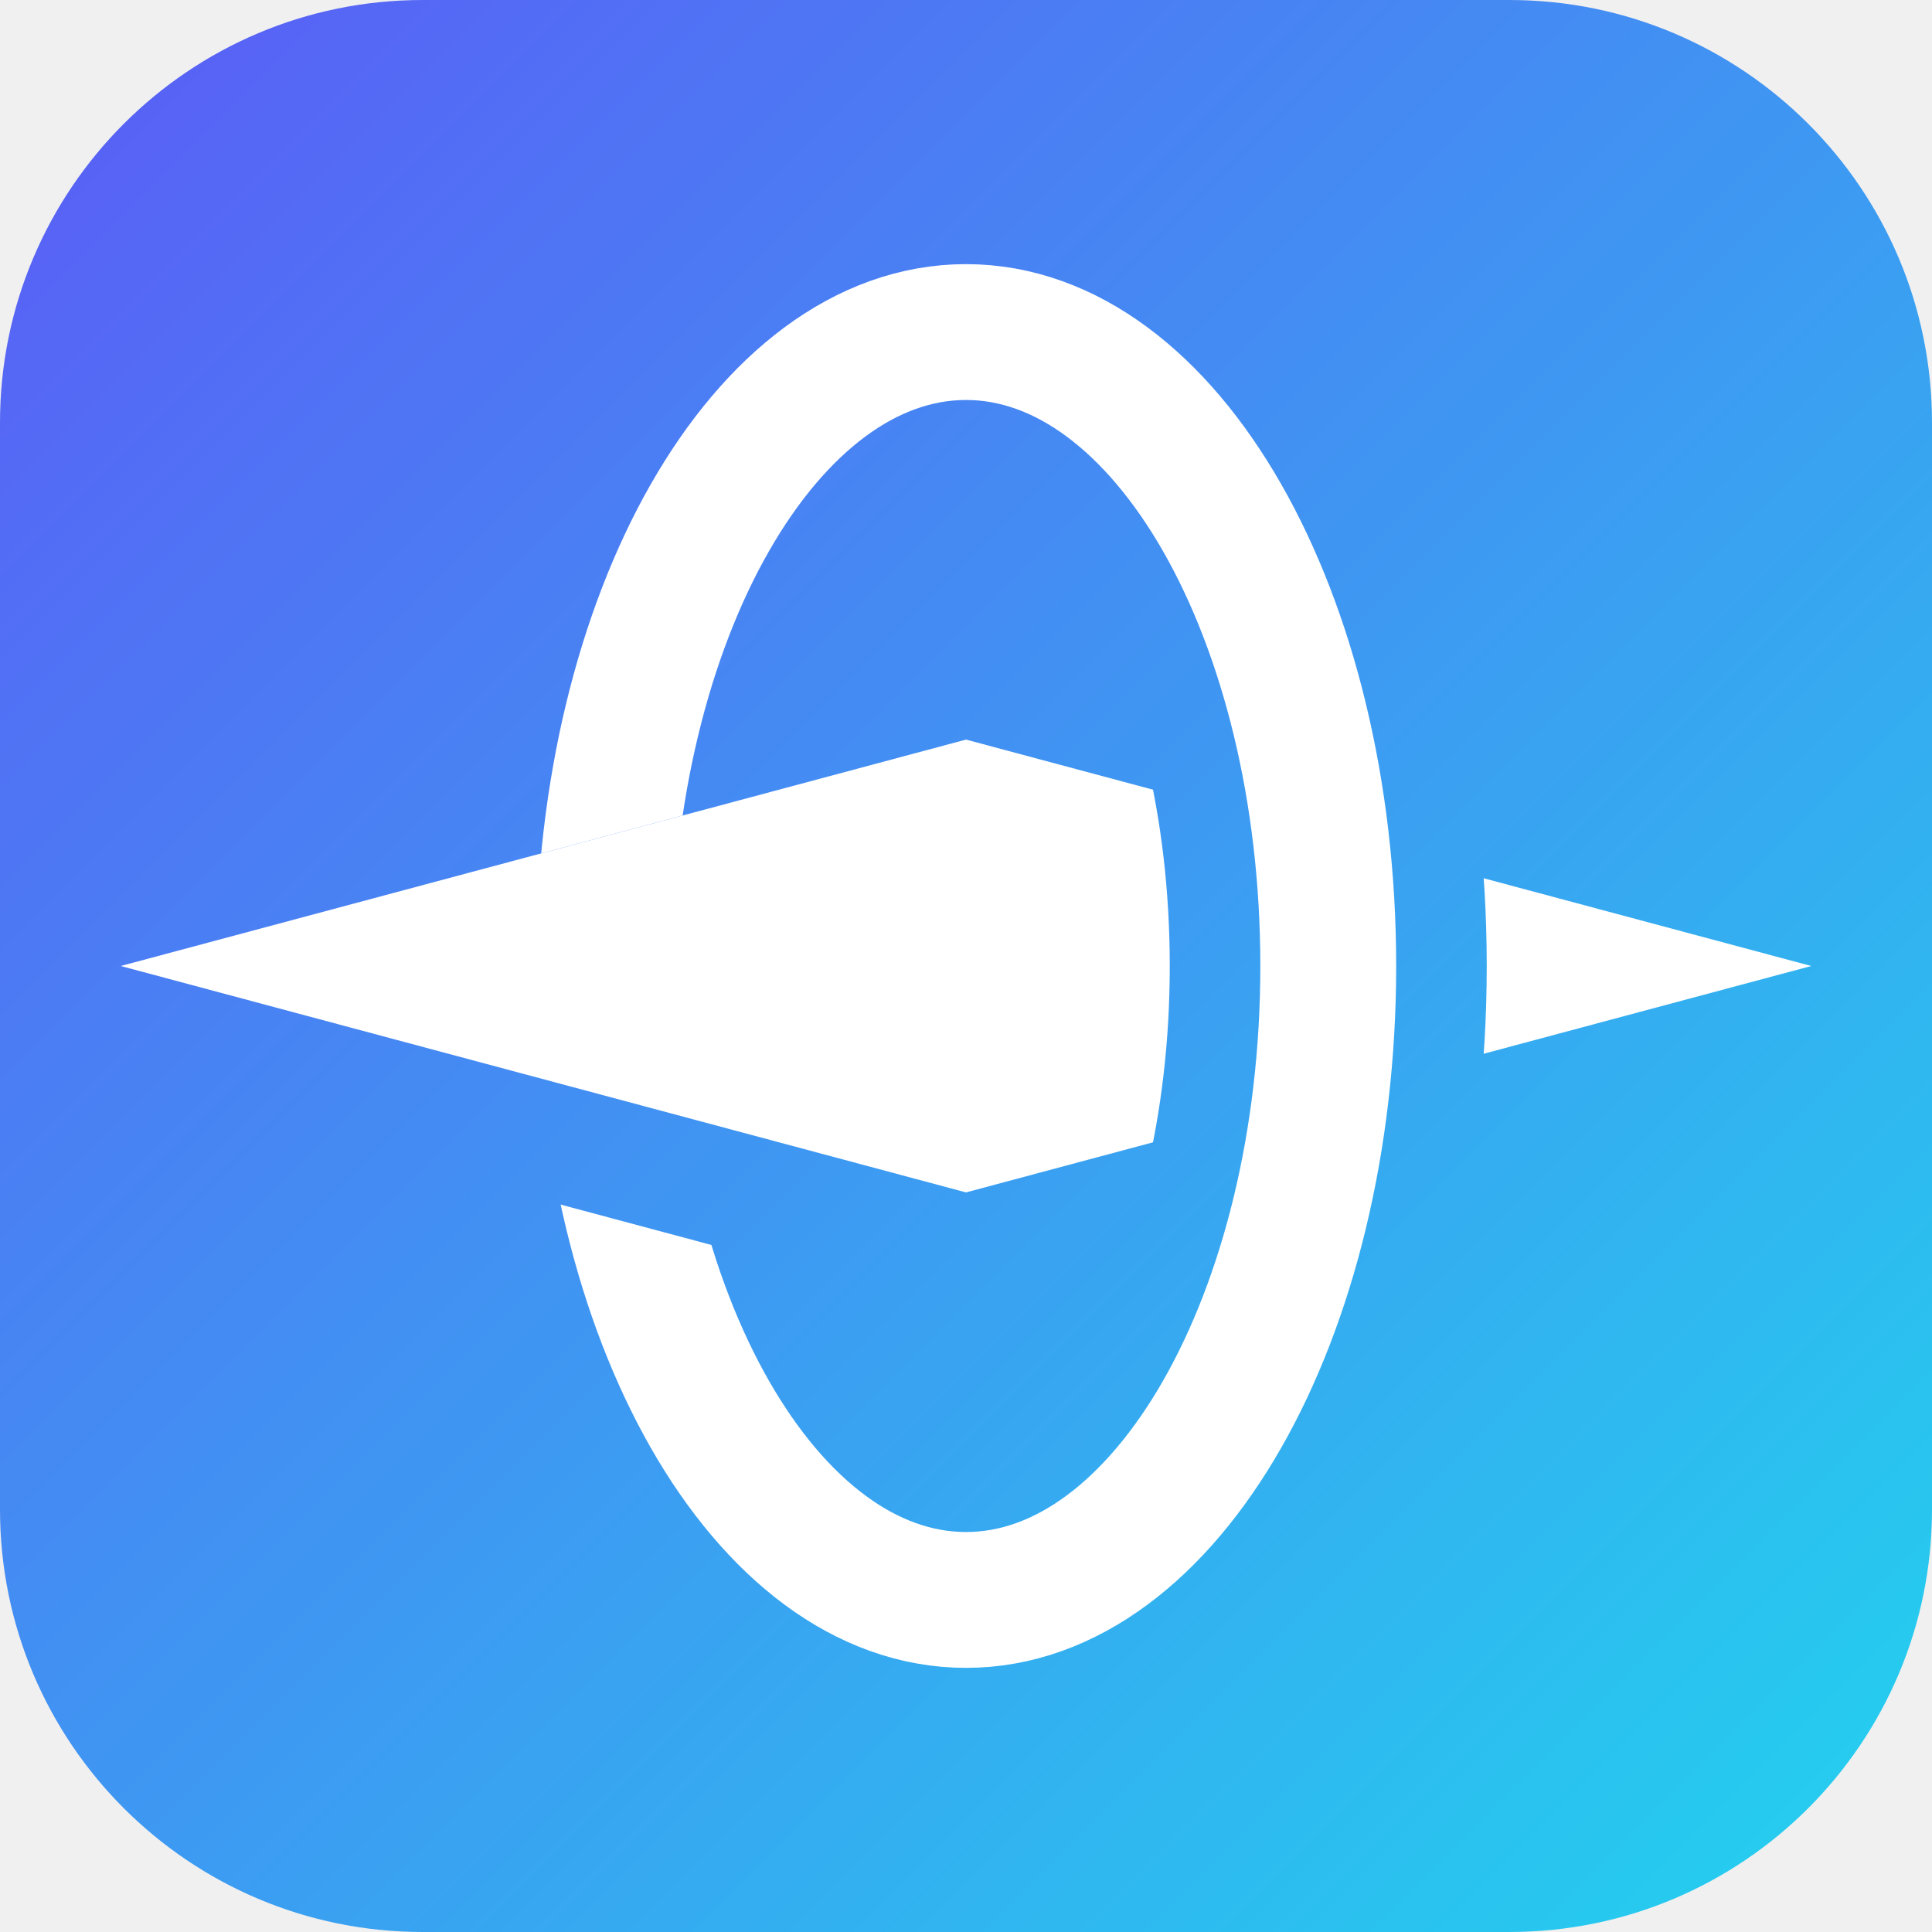
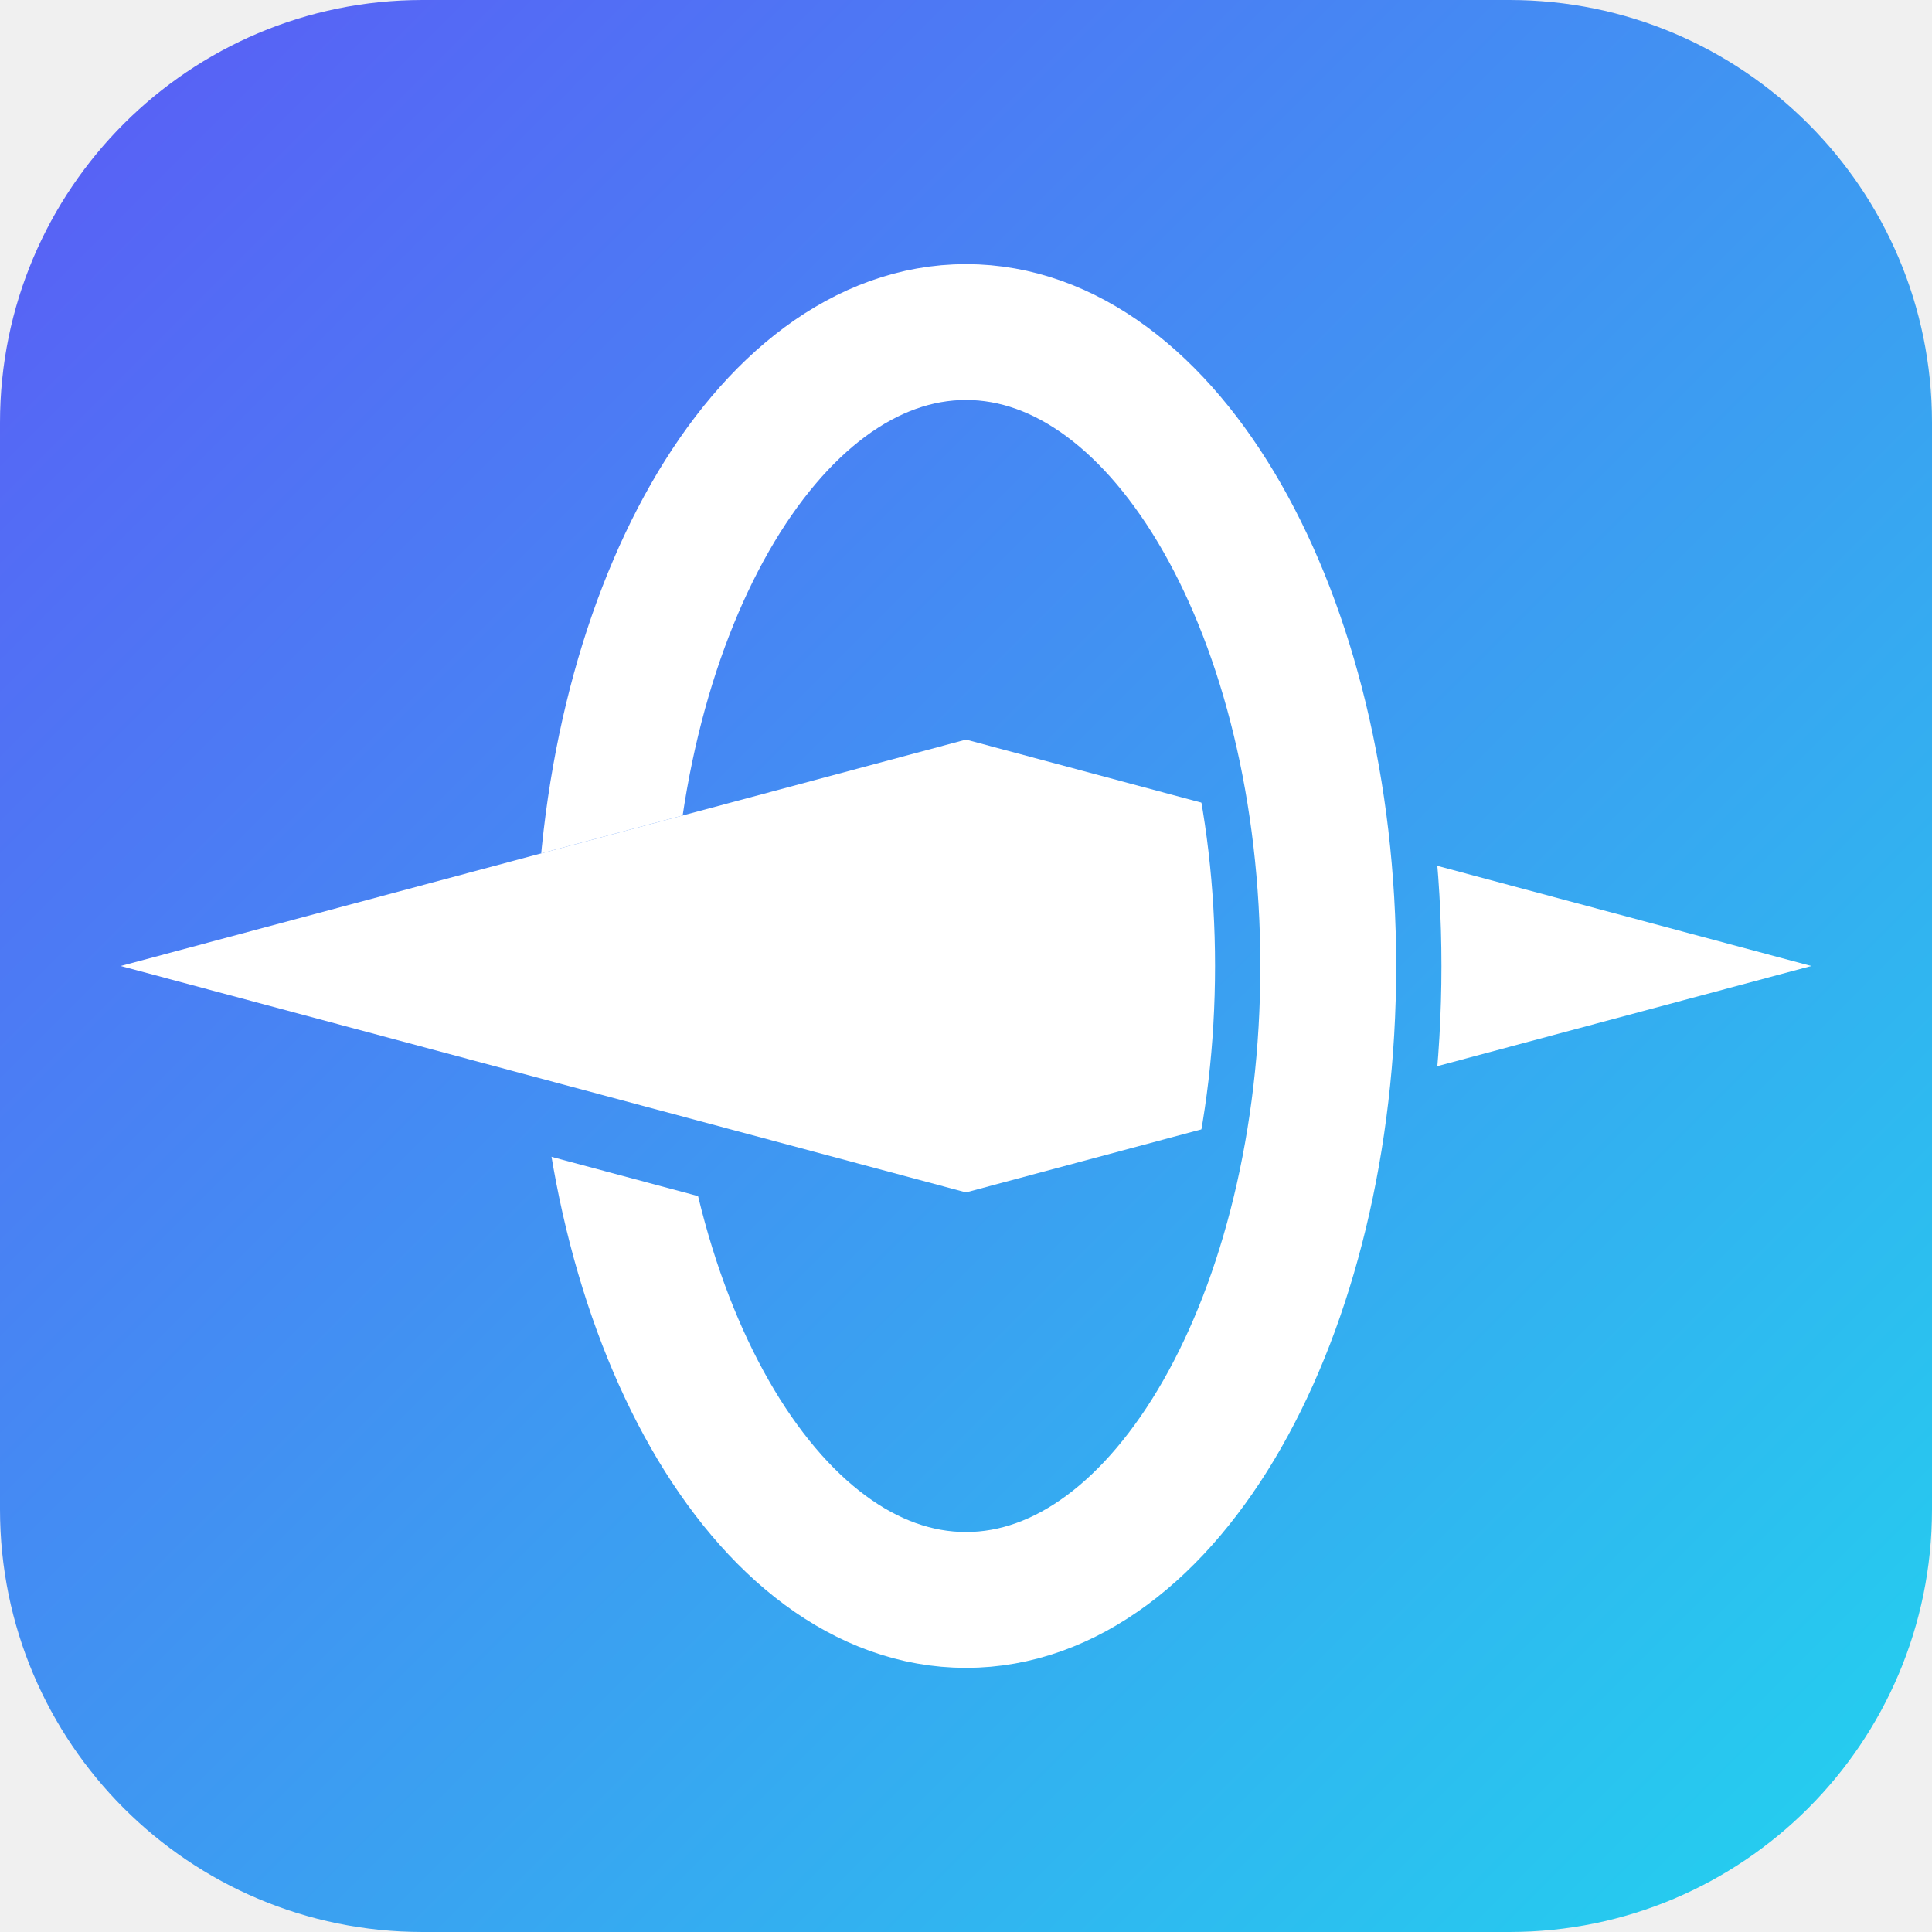
<svg xmlns="http://www.w3.org/2000/svg" width="128" height="128" viewBox="0 0 128 128" fill="none">
  <defs>
    <linearGradient id="lp-bg" x1="0" y1="0" x2="128" y2="128" gradientUnits="userSpaceOnUse">
      <stop offset="0" stop-color="#5B5BF6" />
      <stop offset="1" stop-color="#22D3EE" />
    </linearGradient>
    <clipPath id="lp-left">
      <rect x="0" y="0" width="64" height="128" />
    </clipPath>
    <clipPath id="lp-right">
      <rect x="64" y="0" width="64" height="128" />
    </clipPath>
    <mask id="lp-ring-mask">
      <rect width="128" height="128" fill="#fff" />
      <g clip-path="url(#lp-left)">
        <polygon points="8,64 64,49 120,64 64,79" fill="#000" />
-         <polygon points="8,64 64,49 120,64 64,79" transform="translate(0,8)" fill="#000" />
+         <polygon points="8,64 64,49 120,64 64,79" transform="translate(0,5)" fill="#000" />
      </g>
    </mask>
    <mask id="lp-plane-mask">
      <rect width="128" height="128" fill="#fff" />
      <g clip-path="url(#lp-right)">
-         <ellipse cx="64" cy="64" rx="24" ry="42" fill="none" stroke="#000" stroke-width="21" />
+         <ellipse cx="64" cy="64" rx="24" ry="42" fill="none" stroke="#000" stroke-width="15" />
      </g>
    </mask>
  </defs>
  <rect width="128" height="128" rx="28" fill="url(#lp-bg)" />
  <ellipse cx="64" cy="64" rx="24" ry="42" fill="none" stroke="#fff" stroke-width="9" mask="url(#lp-ring-mask)" />
  <polygon points="8,64 64,49 120,64 64,79" fill="#fff" mask="url(#lp-plane-mask)" />
</svg>
